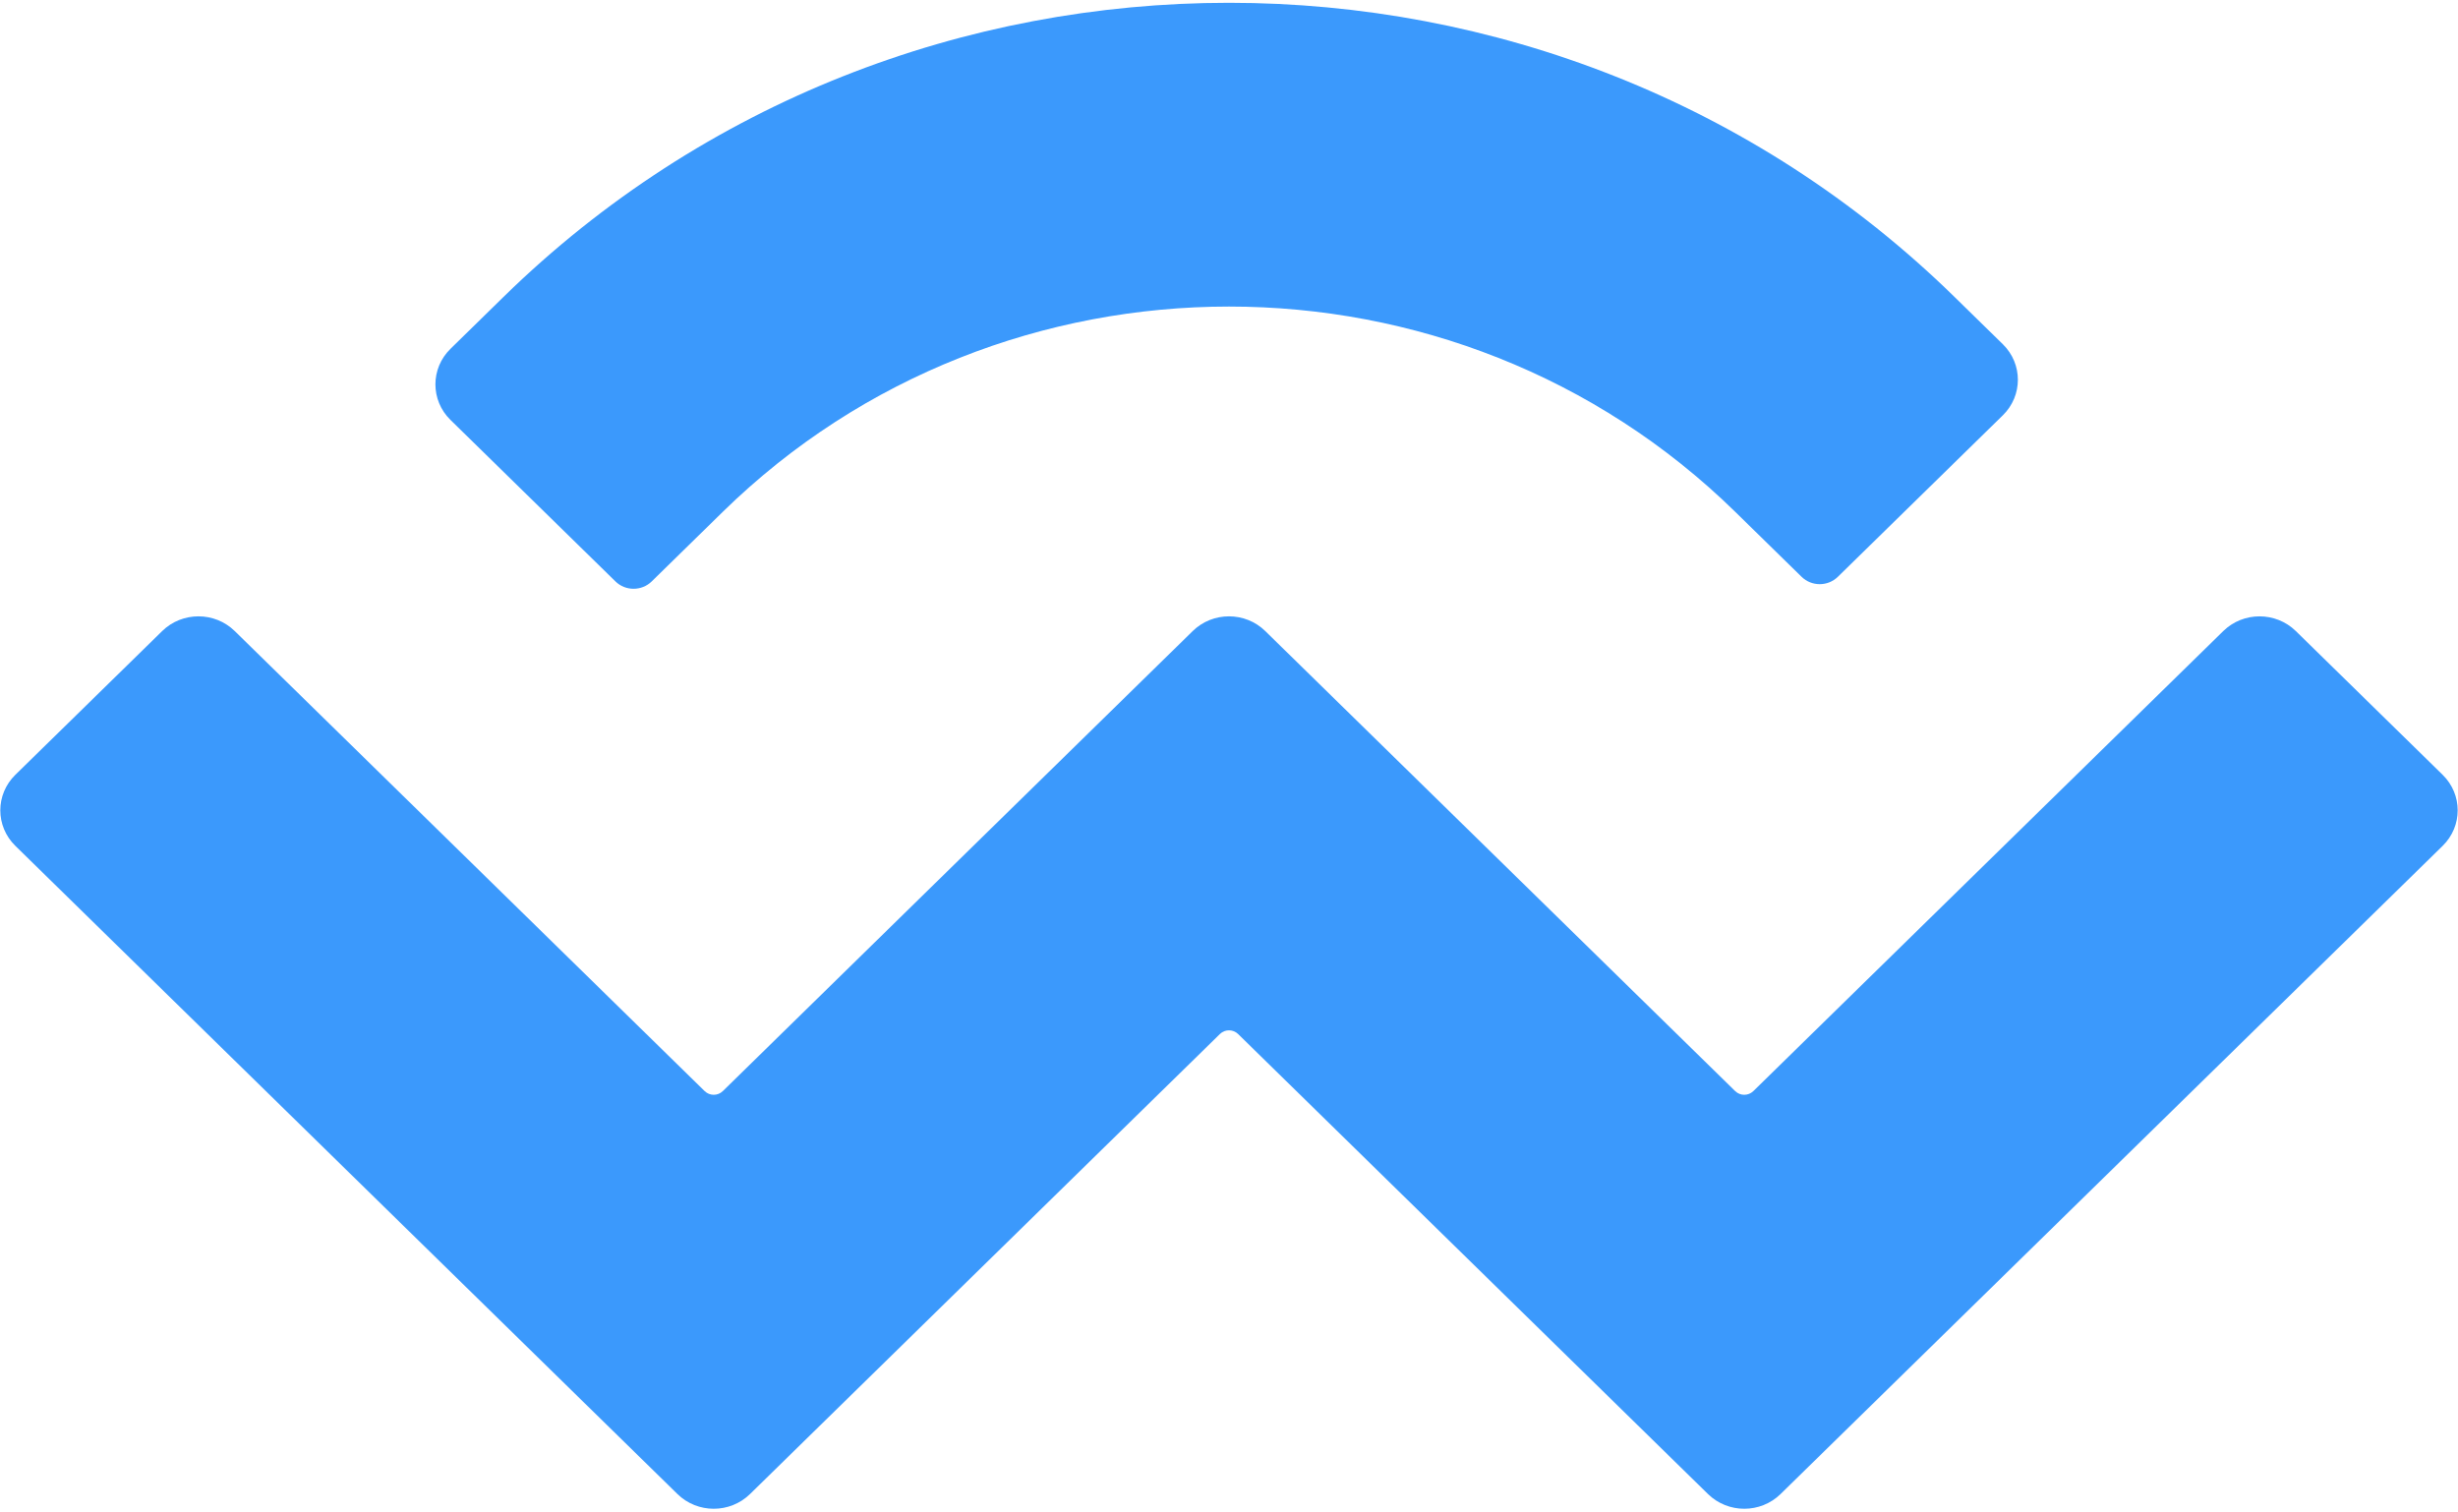
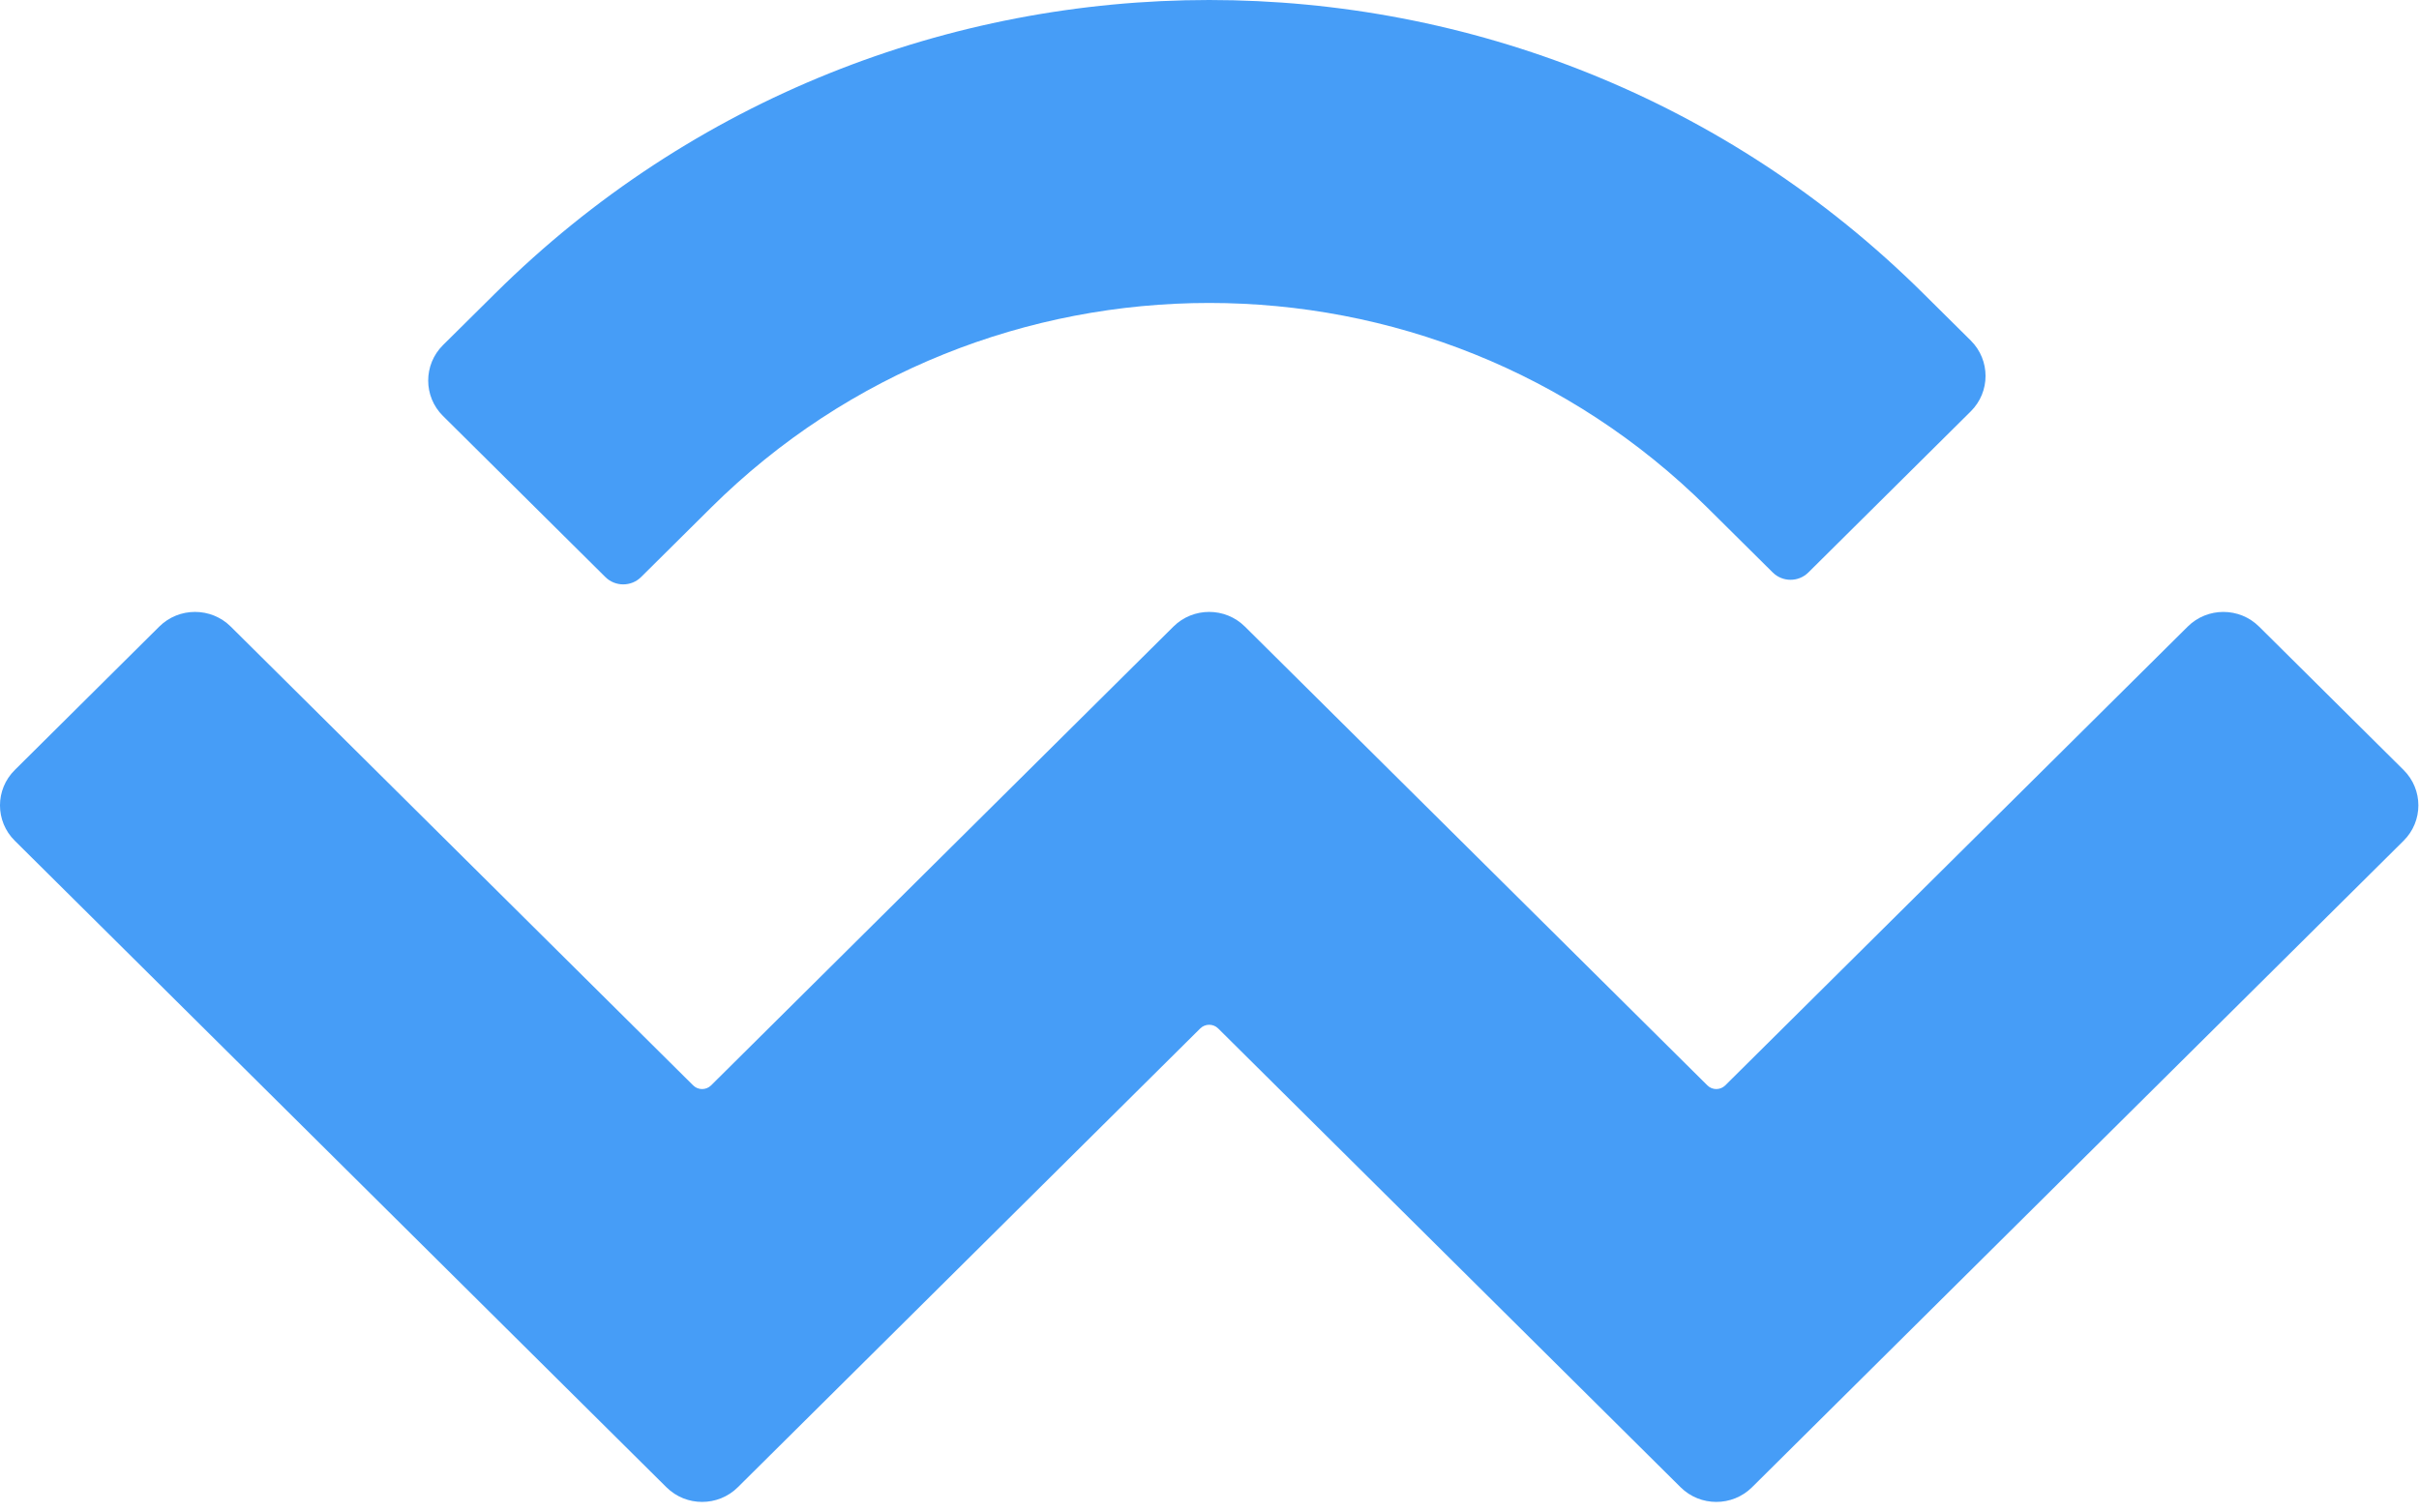
- <svg xmlns="http://www.w3.org/2000/svg" height="246" viewBox="0 0 400 246" width="400">
-   <path d="m81.918 48.342c65.215-63.851 170.949-63.851 236.164 0l7.849 7.685c3.261 3.193 3.261 8.369 0 11.561l-26.849 26.287c-1.63 1.596-4.274 1.596-5.904 0l-10.801-10.575c-45.496-44.544-119.259-44.544-164.754 0l-11.567 11.325c-1.63 1.596-4.274 1.596-5.904 0l-26.849-26.287c-3.261-3.193-3.261-8.369 0-11.561zm291.69 54.365 23.896 23.396c3.261 3.193 3.261 8.369 0 11.561l-107.747 105.495c-3.261 3.193-8.547 3.193-11.808 0-0-0-0-0-0-0l-76.472-74.873c-.815-.798-2.137-.798-2.952 0-0.0 0-0.0 0-0.0 0l-76.471 74.873c-3.261 3.193-8.547 3.193-11.808 0-0-0-0-0-0-0l-107.75-105.496c-3.261-3.193-3.261-8.369 0-11.561l23.896-23.396c3.261-3.193 8.547-3.193 11.808 0l76.473 74.874c.815.798 2.137.798 2.952 0 0-0.0 0-0.0 0-0l76.469-74.874c3.261-3.193 8.547-3.193 11.808-0.0 0.0 0.0 0.0 0.0 0.0 0l76.473 74.874c.815.798 2.137.798 2.952 0l76.472-74.872c3.261-3.193 8.547-3.193 11.808 0z" fill="#3b99fc" />
+ <svg xmlns="http://www.w3.org/2000/svg" viewBox="0 0 40 25" fill="none">
+   <path d="M8.187 4.854C14.708 -1.618 25.282 -1.618 31.803 4.854L32.588 5.632C32.914 5.956 32.914 6.481 32.588 6.804L29.903 9.468C29.74 9.63 29.476 9.63 29.313 9.468L28.233 8.397C23.683 3.882 16.307 3.882 11.757 8.397L10.601 9.544C10.438 9.706 10.173 9.706 10.01 9.544L7.325 6.88C6.999 6.557 6.999 6.032 7.325 5.708L8.187 4.854ZM37.356 10.364L39.745 12.735C40.071 13.058 40.071 13.583 39.745 13.906L28.971 24.599C28.645 24.922 28.116 24.922 27.79 24.599C27.79 24.599 27.79 24.599 27.79 24.599L20.143 17.01C20.061 16.929 19.929 16.929 19.847 17.01C19.847 17.01 19.847 17.01 19.847 17.01L12.2 24.599C11.874 24.922 11.346 24.922 11.02 24.599C11.02 24.599 11.02 24.599 11.02 24.599L0.245 13.906C-0.082 13.583 -0.082 13.058 0.245 12.735L2.634 10.363C2.96 10.04 3.489 10.04 3.815 10.363L11.462 17.952C11.544 18.033 11.676 18.033 11.758 17.952C11.758 17.952 11.758 17.952 11.758 17.952L19.404 10.363C19.73 10.04 20.259 10.04 20.585 10.363C20.585 10.363 20.585 10.363 20.585 10.363L28.233 17.952C28.314 18.033 28.446 18.033 28.528 17.952L36.175 10.364C36.501 10.04 37.03 10.04 37.356 10.364Z" fill="#469DF7" />
</svg>
